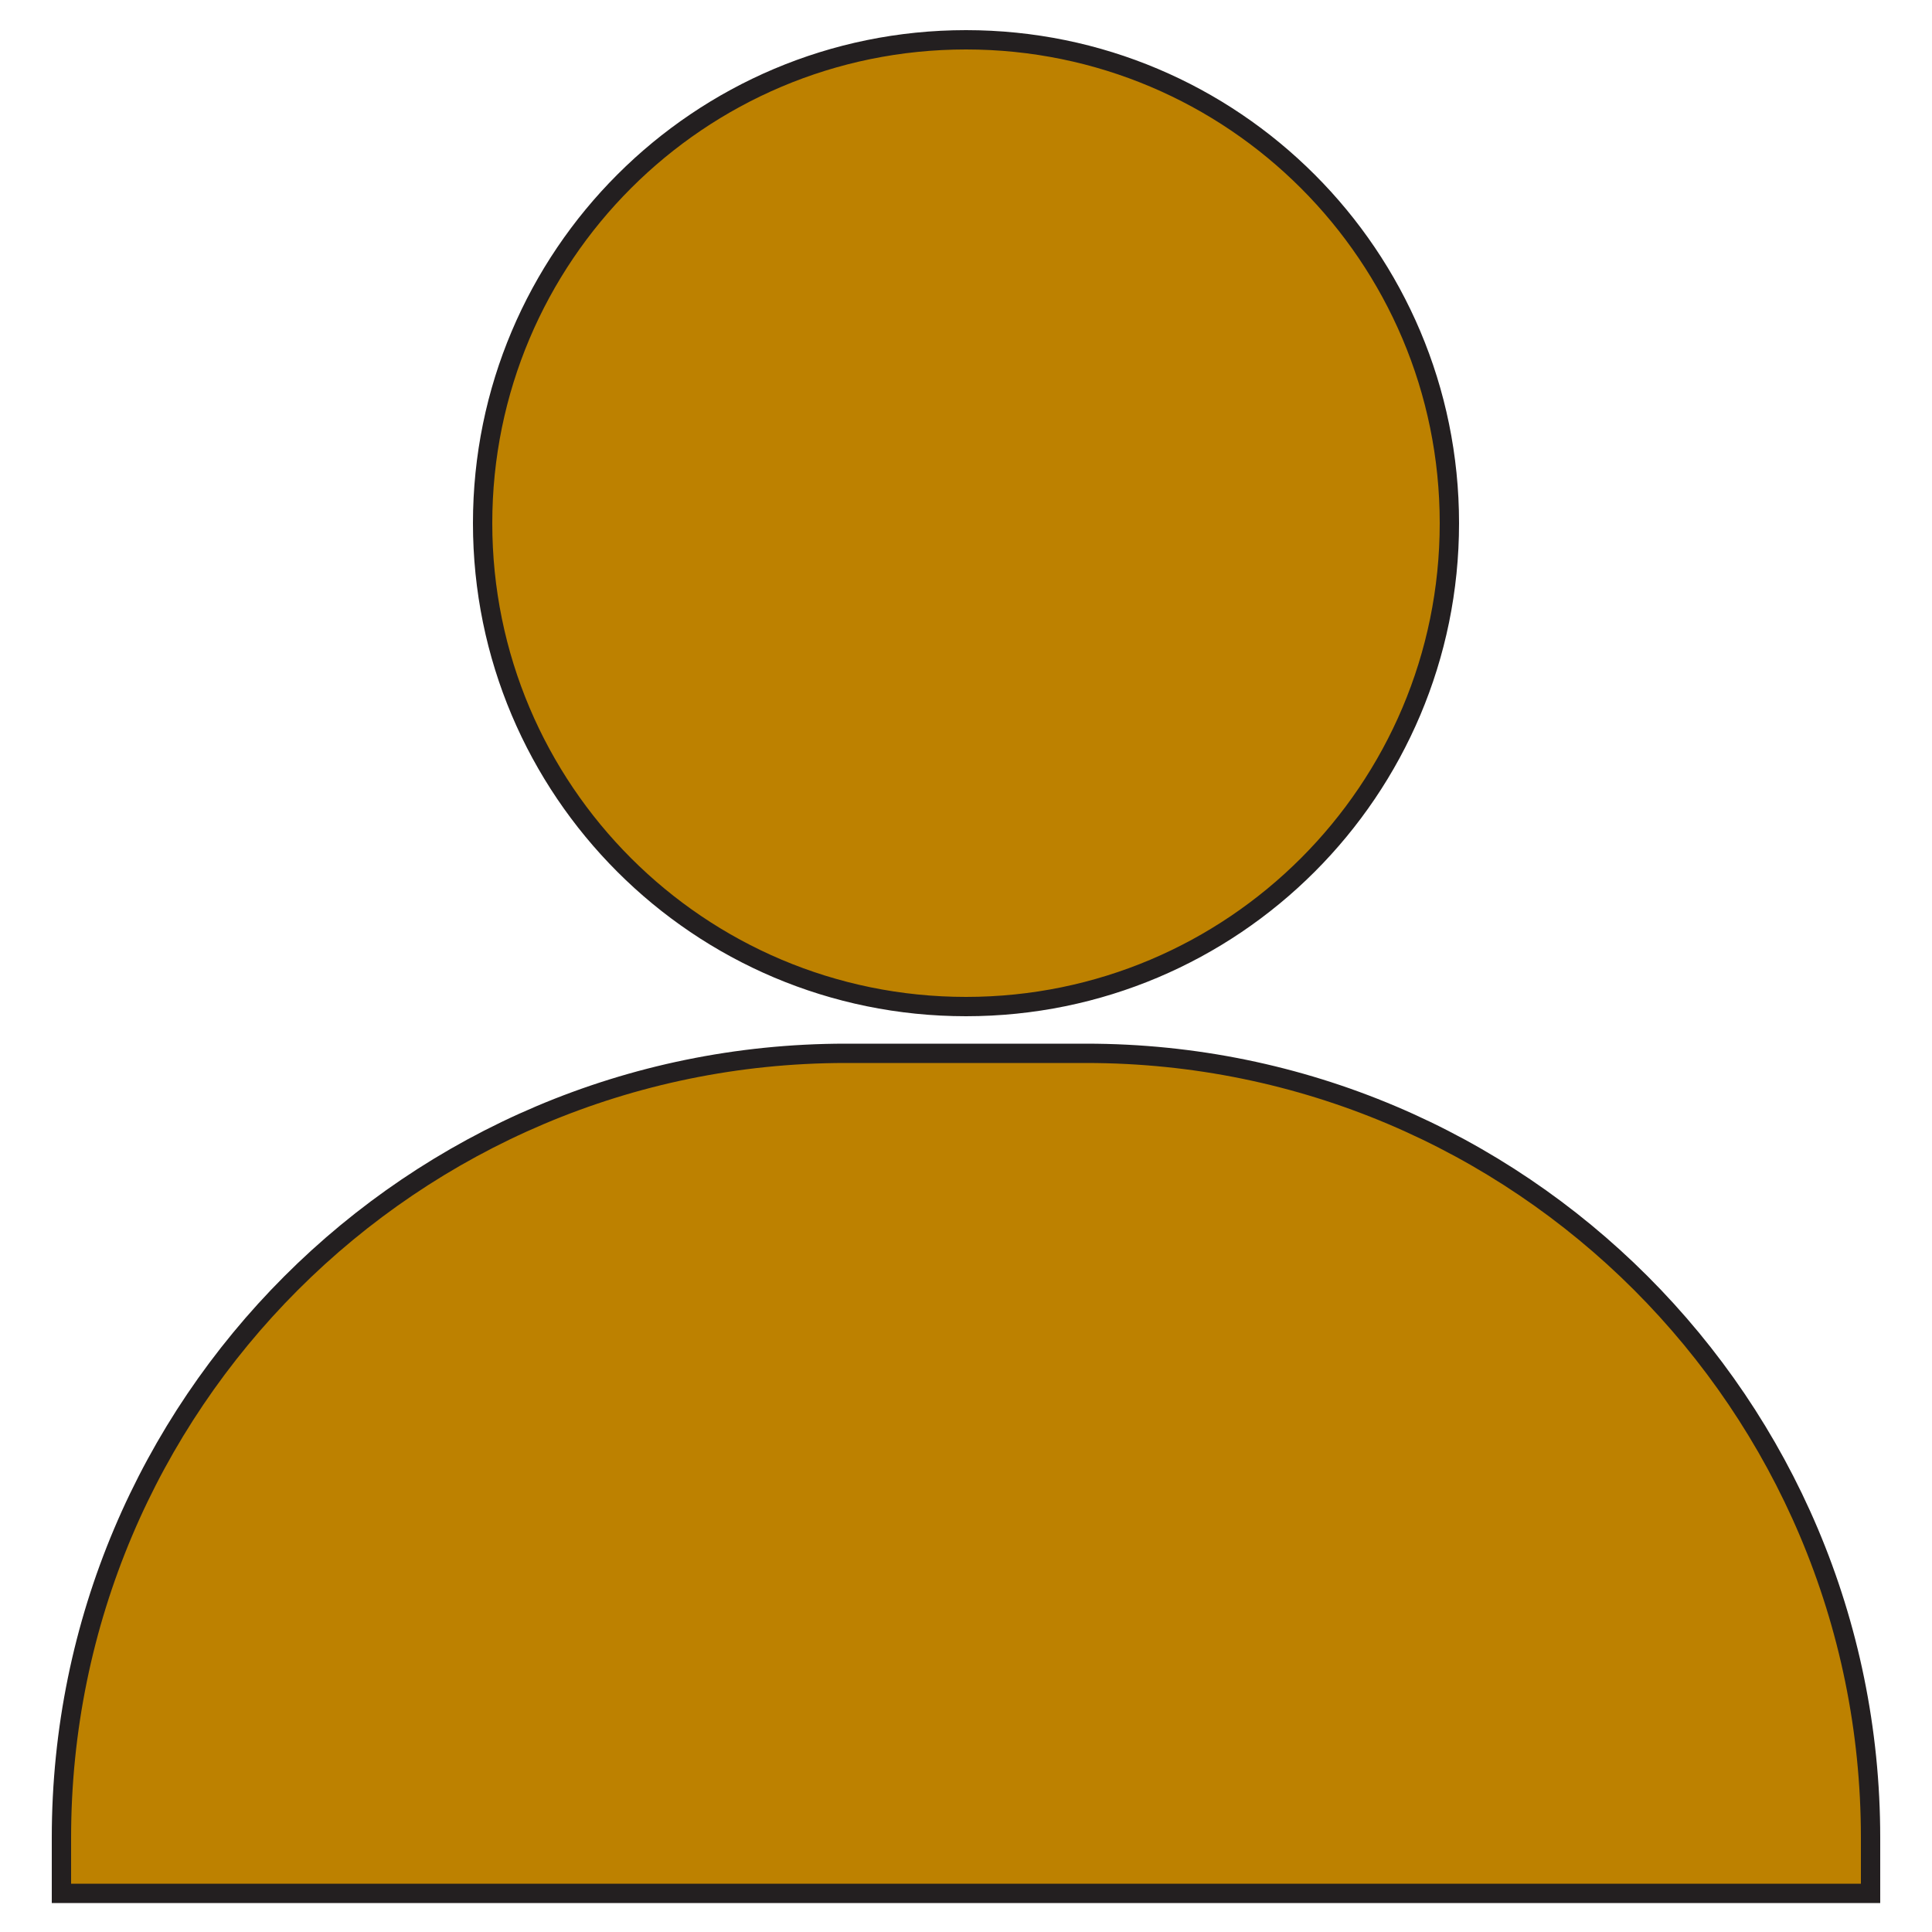
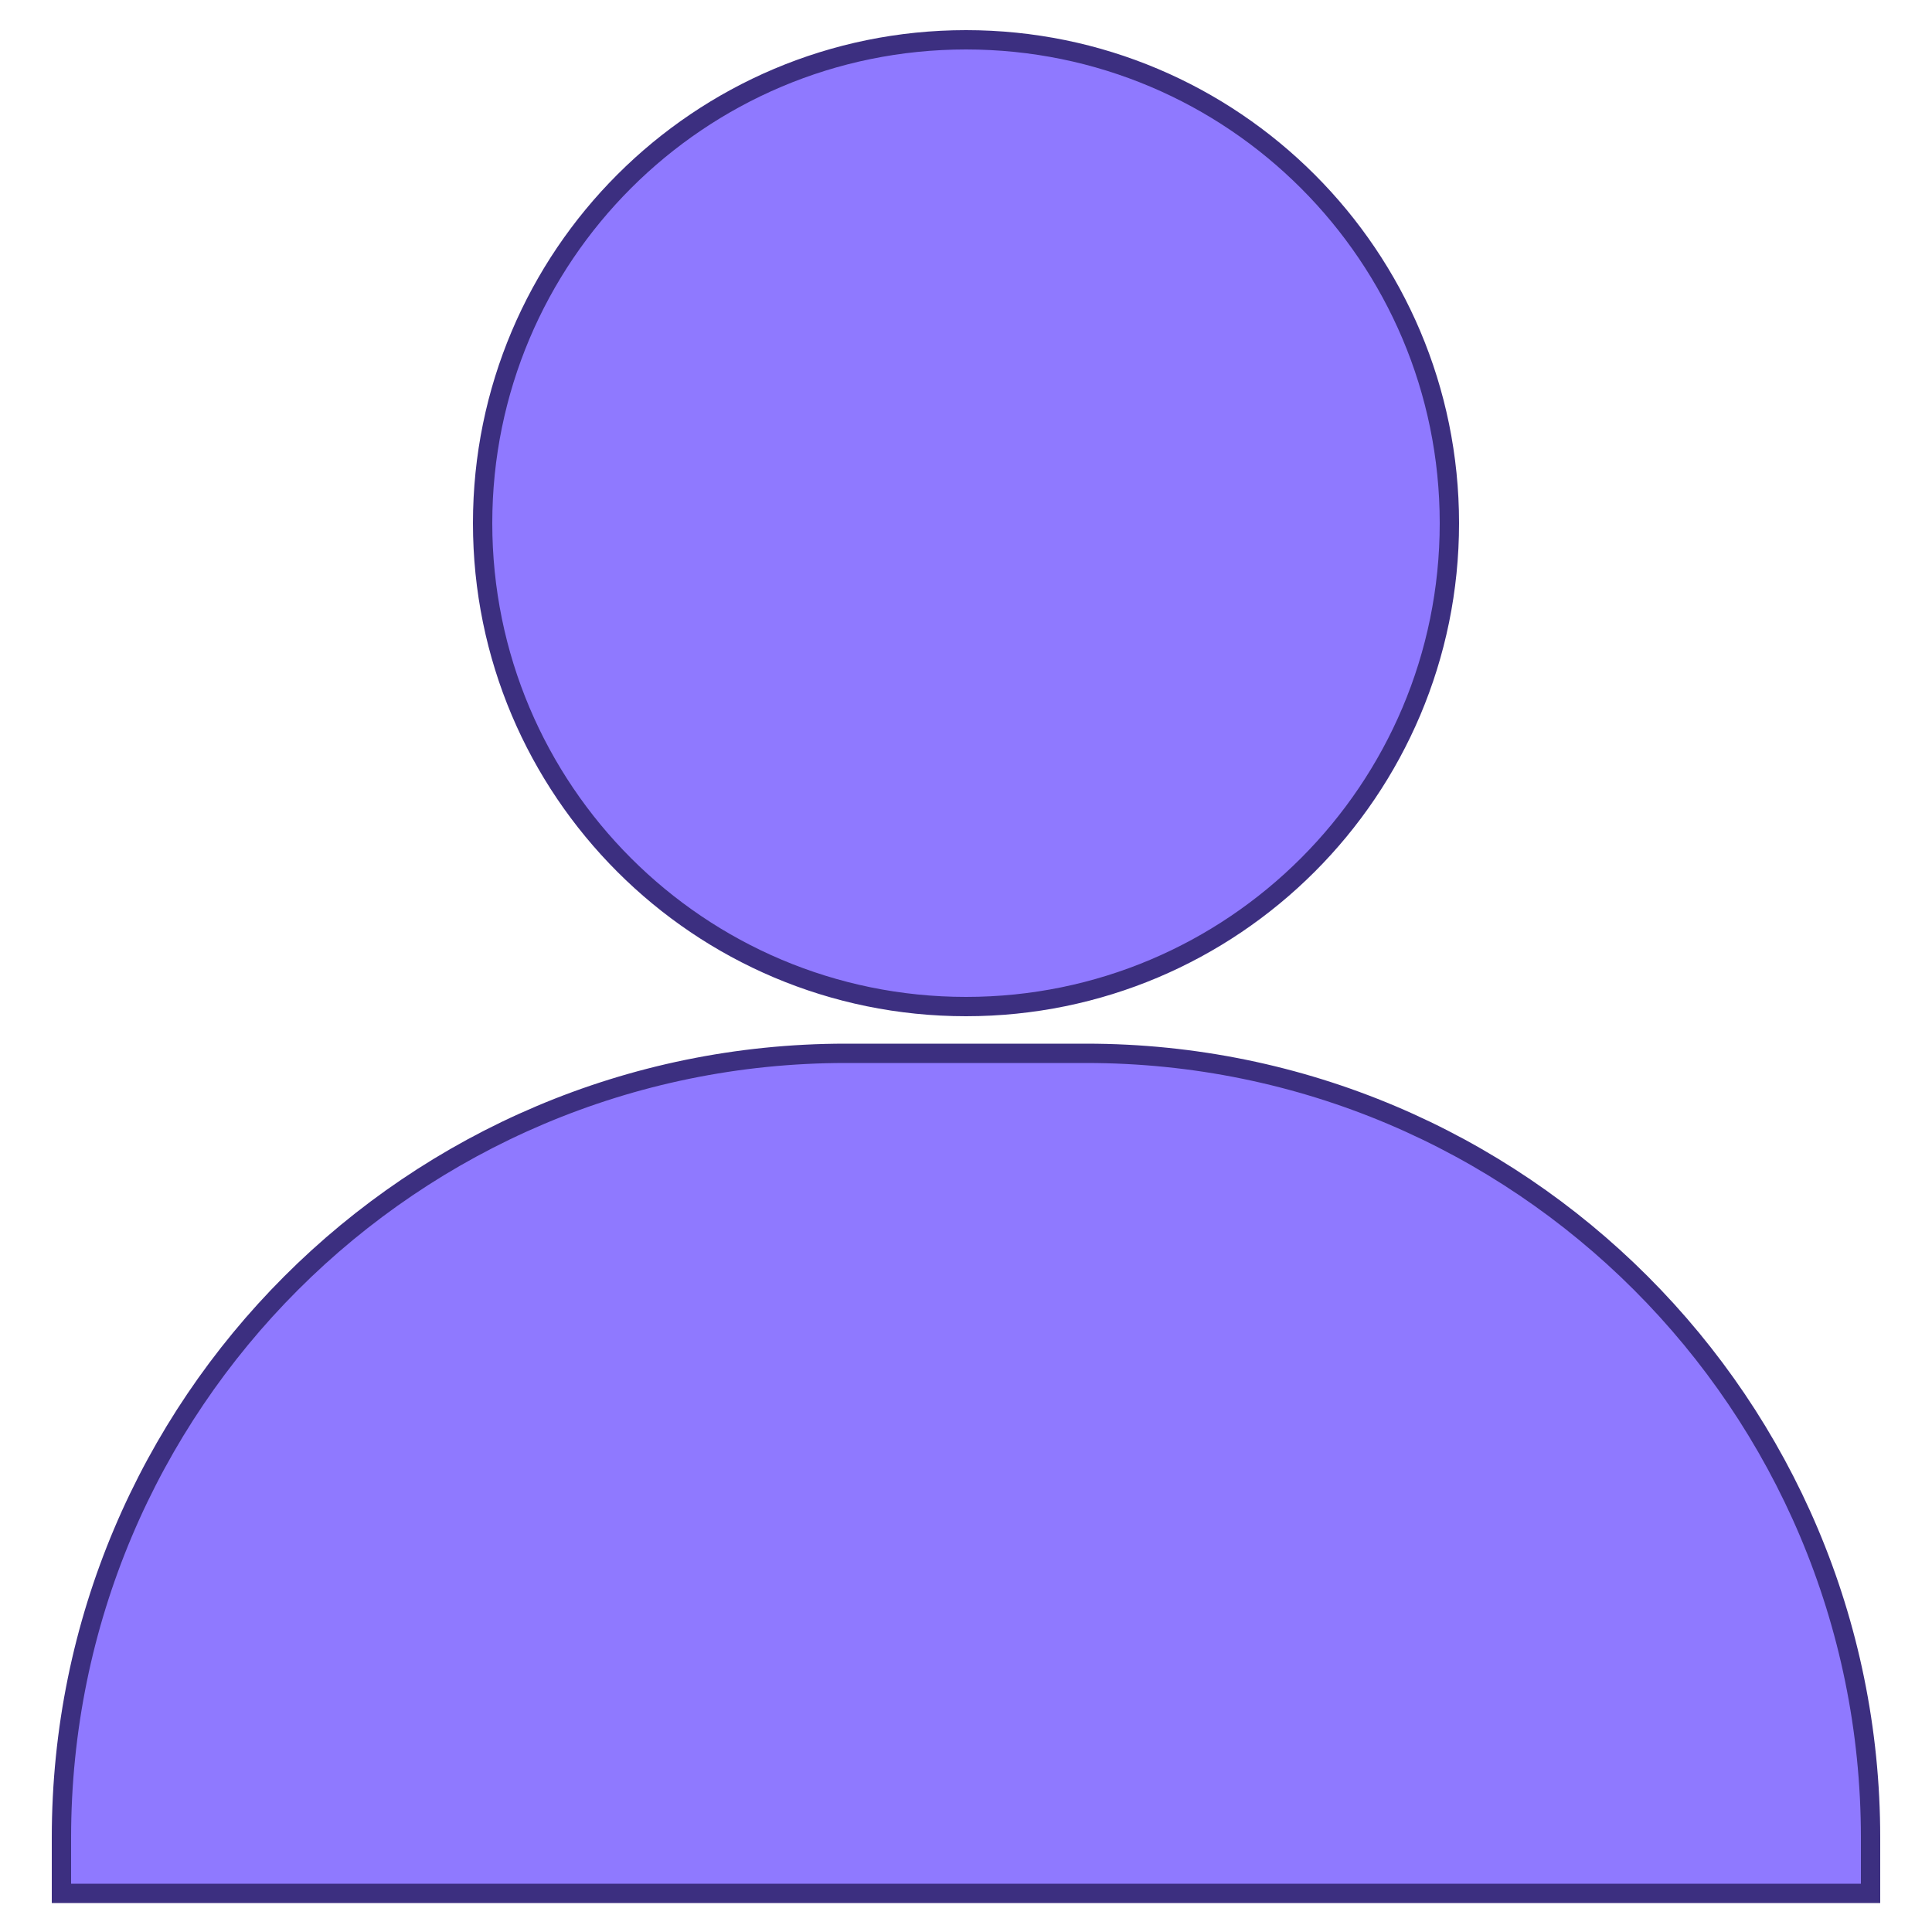
<svg xmlns="http://www.w3.org/2000/svg" id="Layer_2" data-name="Layer 2" viewBox="0 0 50 50">
  <defs>
-     <style>.cls-1{fill:#bd8100;stroke:#231f20;stroke-miterlimit:10;stroke-width:0.5px;}</style>
+     <style>.cls-1{fill:#8f79ff;stroke:#3c2f80;stroke-miterlimit:10;stroke-width:0.5px;}</style>
  </defs>
  <circle class="cls-1" cx="25" cy="13.54" r="12.51" />
  <path class="cls-1" d="M21.88,27.26h6.23a20.3,20.3,0,0,1,20.3,20.3V49H1.59V47.56A20.3,20.3,0,0,1,21.88,27.26Z" />
</svg>
